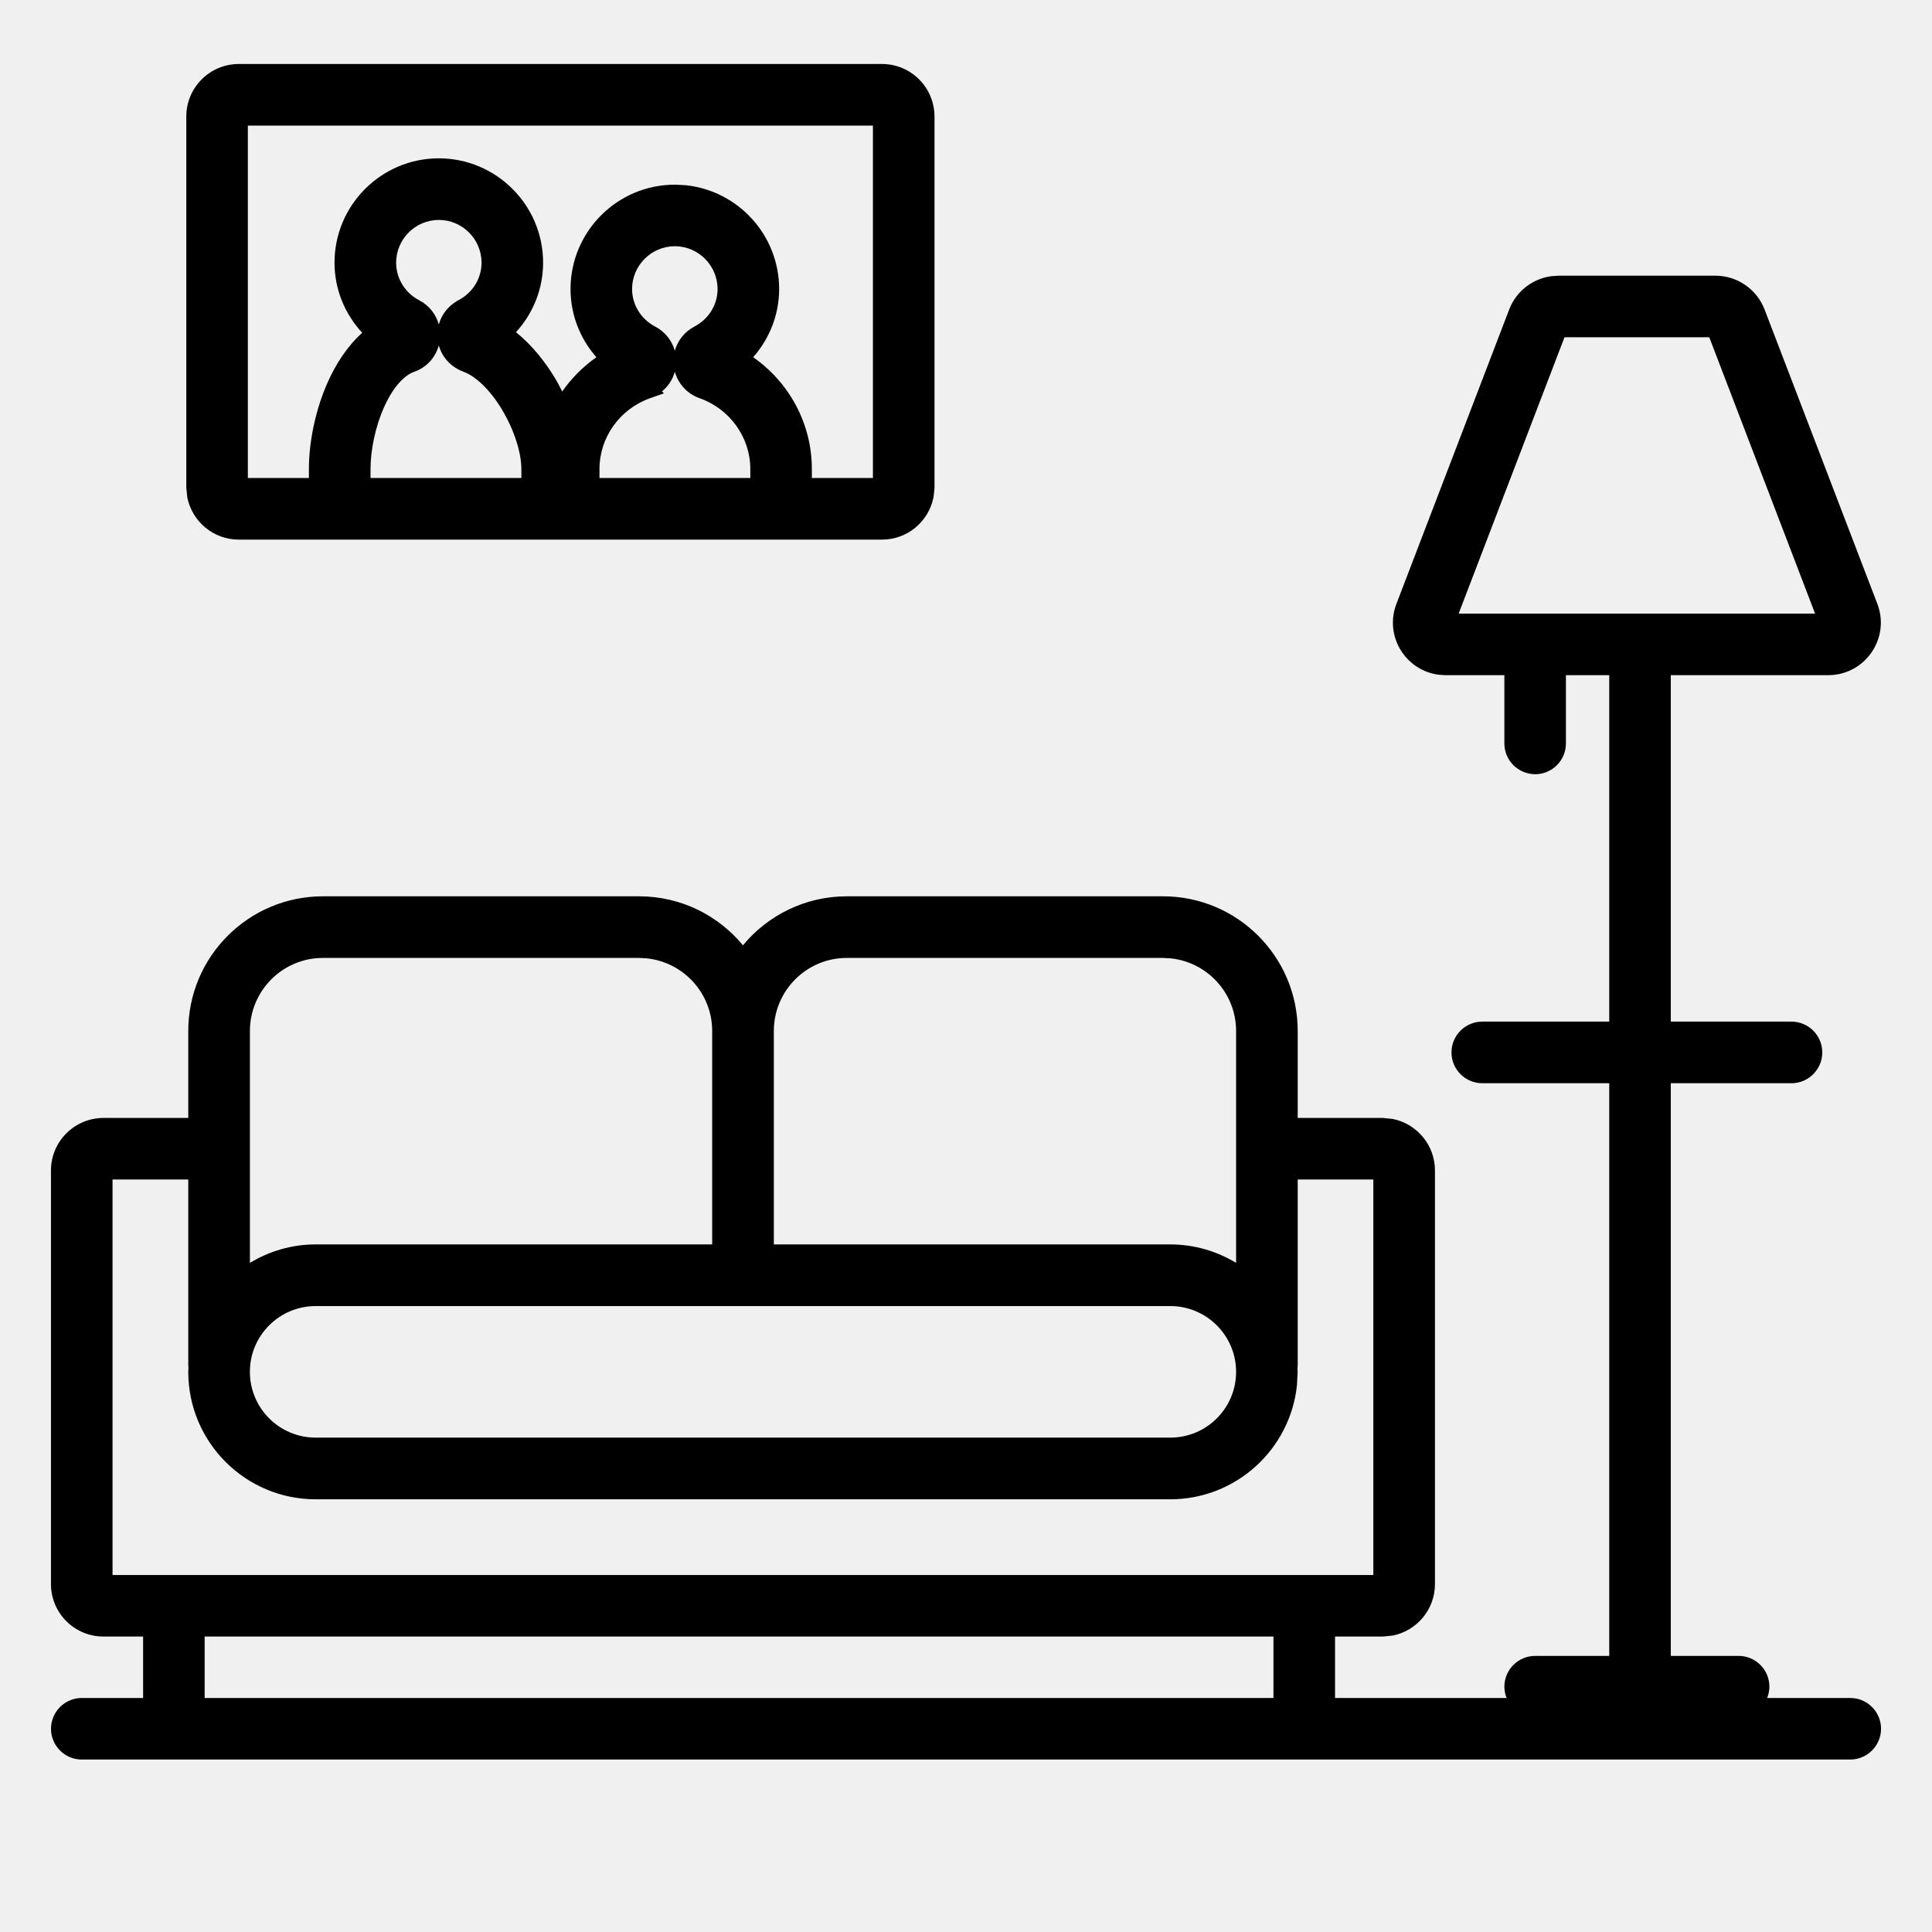
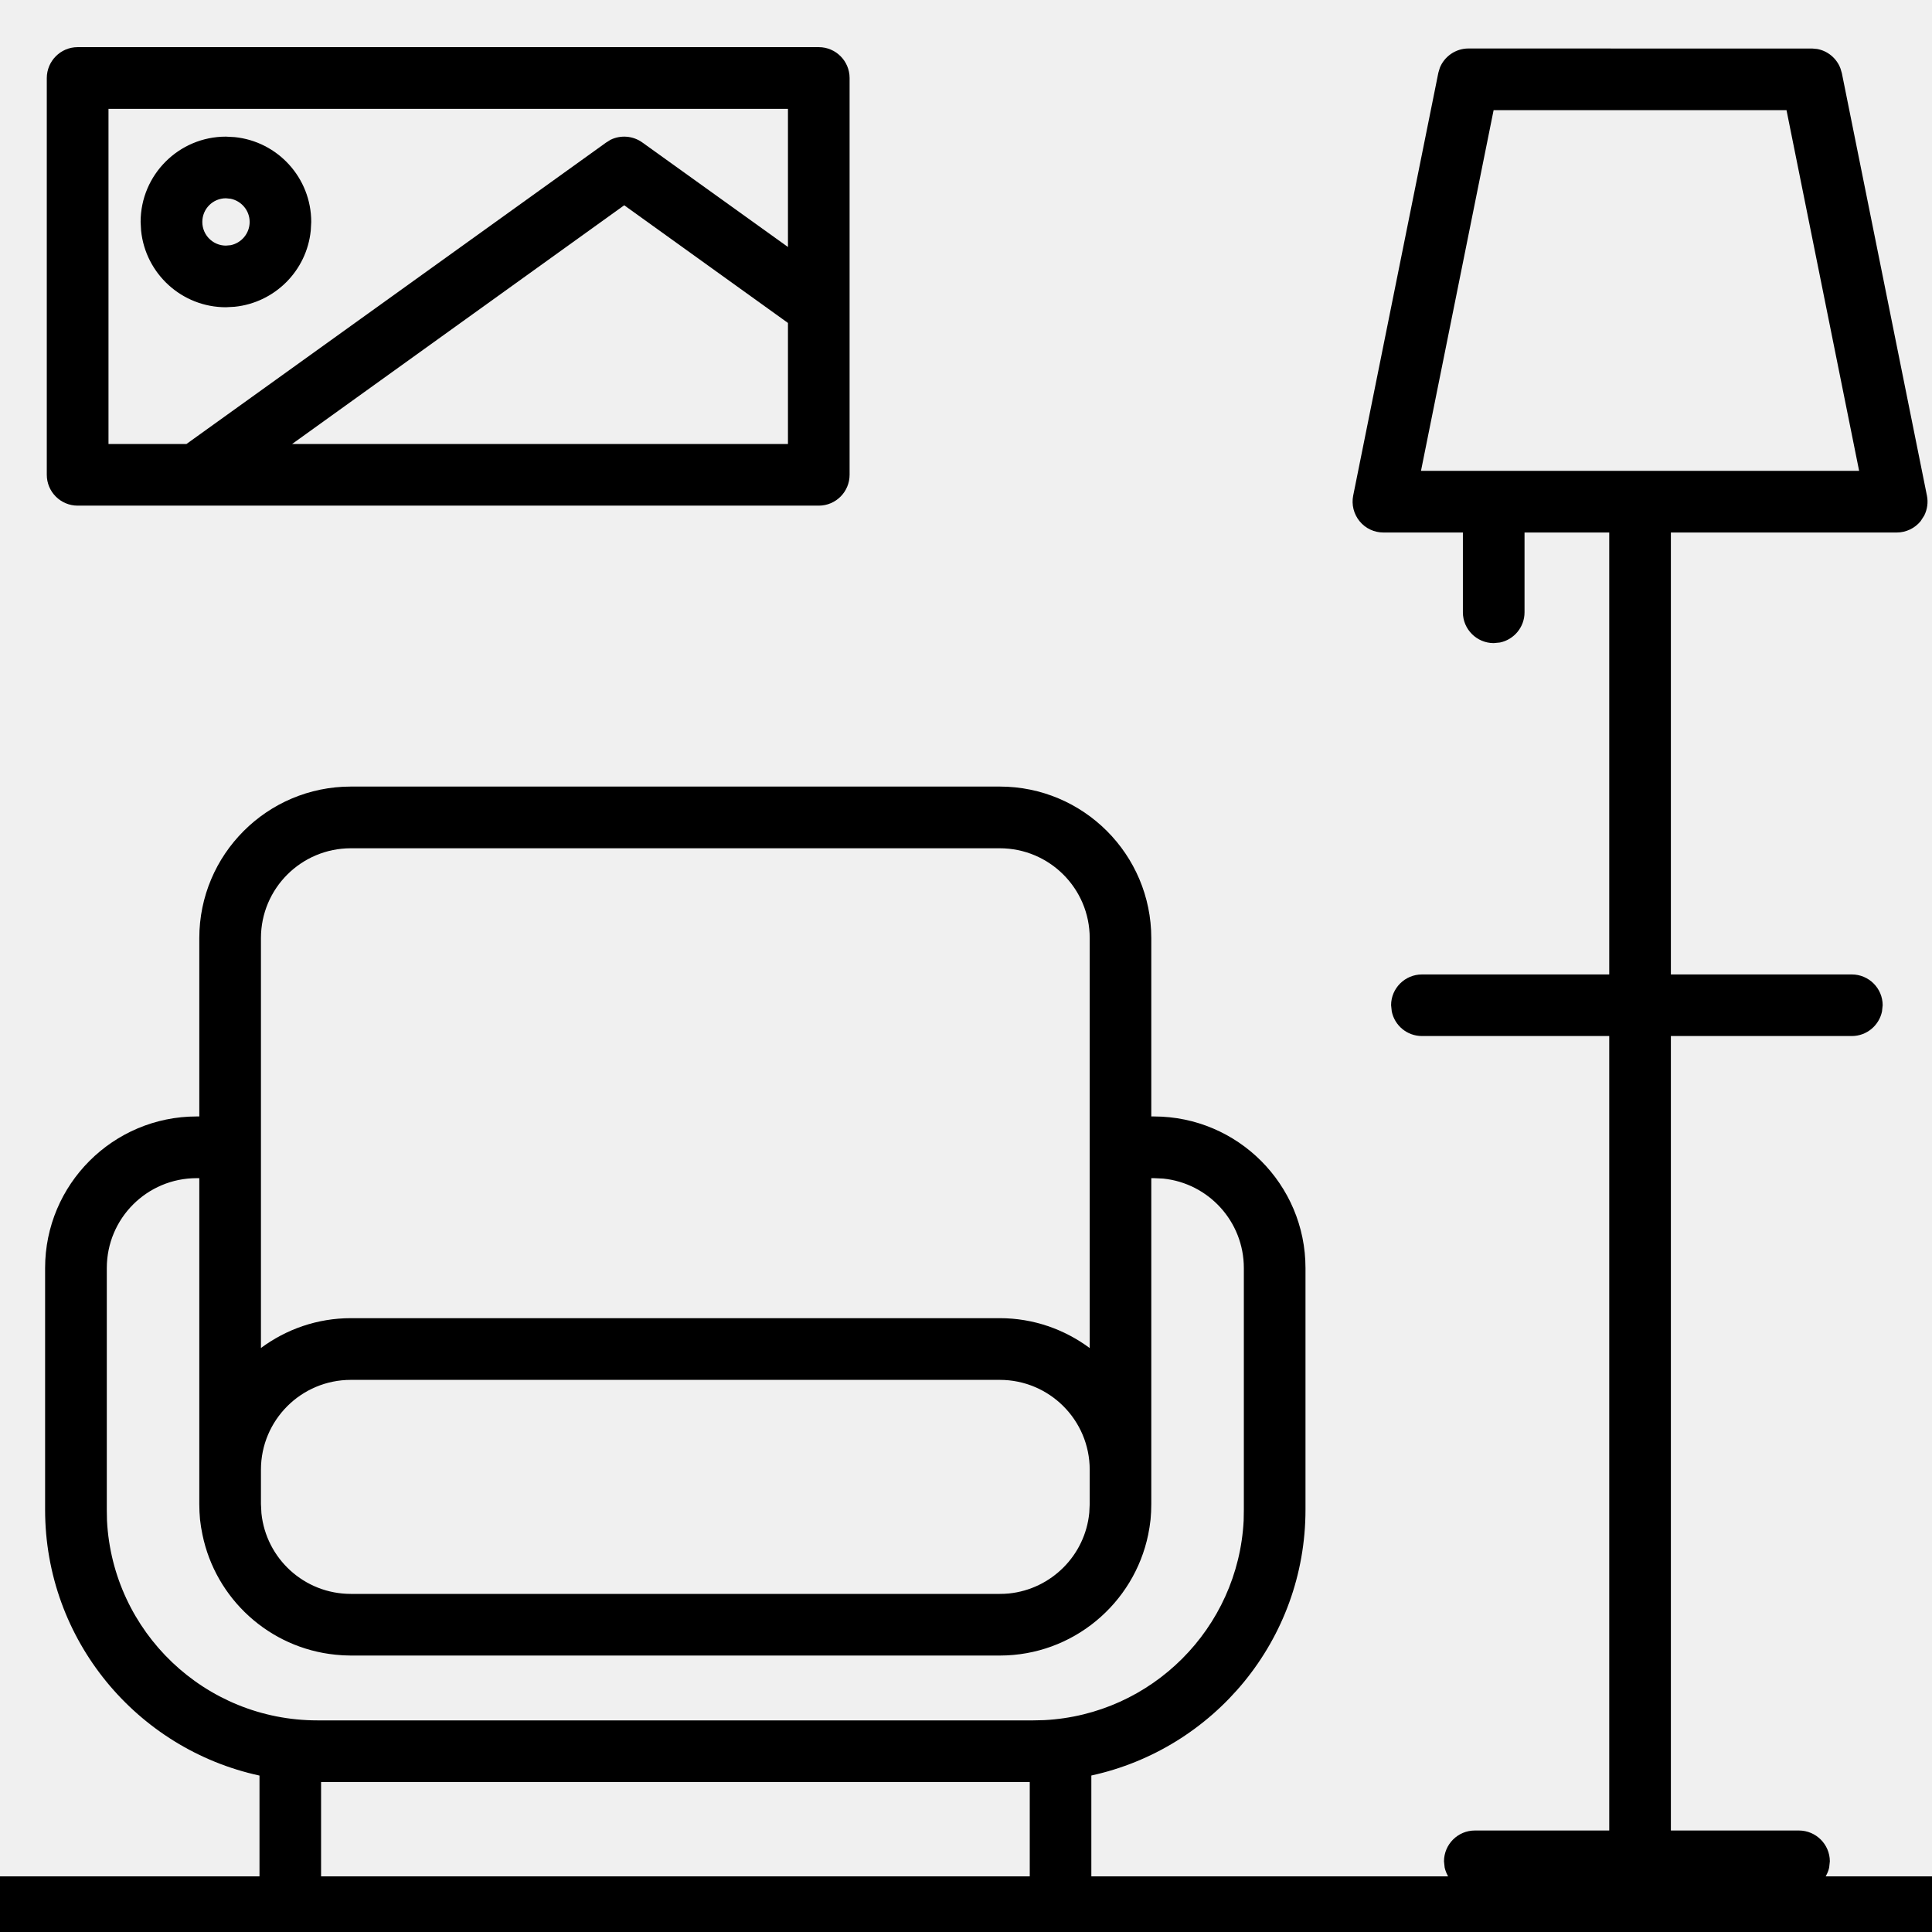
- <svg xmlns="http://www.w3.org/2000/svg" viewBox="0 0 56 56" width="56" height="56" fill="none">
-   <rect id="Icon/Controller/108_kvartira" width="56" height="56" x="0" y="0" />
-   <path id="Icon" d="M27.087 3.377C27.086 2.537 26.406 1.855 25.566 1.855L6.922 1.855C6.082 1.855 5.4 2.537 5.4 3.377L5.4 14.132L5.401 14.144L5.427 14.397L5.43 14.424C5.572 15.118 6.186 15.641 6.922 15.641L25.566 15.641C26.302 15.641 26.914 15.118 27.056 14.424L27.059 14.411L27.061 14.397L27.087 14.144L27.087 3.377ZM8.954 13.855L7.184 13.855L7.184 3.641L25.302 3.641L25.302 13.855L23.532 13.855L23.532 13.59C23.532 12.279 22.874 11.082 21.831 10.354C22.305 9.816 22.583 9.122 22.584 8.378C22.583 6.814 21.393 5.523 19.87 5.368L19.562 5.353C17.894 5.353 16.538 6.71 16.537 8.378C16.537 9.121 16.814 9.817 17.287 10.355C16.899 10.627 16.564 10.964 16.296 11.348C16.234 11.224 16.17 11.101 16.1 10.982C15.809 10.492 15.421 10.005 14.956 9.629C15.451 9.086 15.742 8.376 15.742 7.614C15.742 5.947 14.386 4.59 12.719 4.589C11.052 4.59 9.696 5.946 9.696 7.614C9.696 8.384 9.995 9.101 10.499 9.646C10.051 10.049 9.726 10.572 9.501 11.075C9.138 11.888 8.954 12.819 8.954 13.59L8.954 13.855ZM11.482 7.614C11.482 6.932 12.039 6.375 12.721 6.375C13.402 6.375 13.958 6.933 13.958 7.614C13.958 8.065 13.707 8.484 13.285 8.704L13.249 8.721L13.235 8.733C12.979 8.884 12.797 9.127 12.719 9.405C12.637 9.11 12.438 8.853 12.155 8.706C11.733 8.486 11.482 8.065 11.482 7.614ZM18.321 8.378C18.322 7.696 18.878 7.138 19.56 7.137C20.242 7.137 20.799 7.696 20.799 8.378C20.799 8.828 20.547 9.248 20.124 9.468C19.843 9.616 19.643 9.871 19.56 10.165C19.476 9.87 19.273 9.613 18.991 9.467C18.572 9.246 18.322 8.827 18.321 8.378ZM49.723 7.991C50.353 7.991 50.921 8.382 51.147 8.97L54.416 17.503C54.797 18.5 54.059 19.57 52.992 19.57L48.429 19.57L48.429 29.612L51.926 29.612C52.418 29.612 52.819 30.011 52.82 30.504C52.819 30.997 52.419 31.398 51.926 31.398L48.429 31.398L48.429 47.997L50.395 47.997C50.886 47.997 51.286 48.396 51.287 48.889C51.287 49.005 51.262 49.115 51.222 49.217L53.63 49.217C54.121 49.217 54.522 49.615 54.523 50.107C54.523 50.6 54.122 51.001 53.63 51.001L2.37 51.001C1.878 51.001 1.479 50.602 1.478 50.109C1.48 49.617 1.879 49.217 2.37 49.217L4.148 49.217L4.148 47.436L2.999 47.436C2.159 47.436 1.477 46.756 1.477 45.915L1.477 33.927C1.477 33.087 2.159 32.405 2.999 32.404L5.457 32.404L5.457 29.883C5.457 27.729 7.205 25.98 9.36 25.98L18.525 25.98C19.737 25.98 20.82 26.534 21.535 27.4C22.251 26.534 23.334 25.98 24.546 25.98L33.711 25.98C35.866 25.98 37.614 27.729 37.615 29.883L37.615 32.404L40.084 32.404L40.096 32.406L40.349 32.431L40.377 32.435C41.07 32.577 41.593 33.191 41.593 33.927L41.593 45.915C41.593 46.651 41.07 47.264 40.377 47.406L40.363 47.409L40.349 47.409L40.096 47.435L40.084 47.436L38.697 47.436L38.697 49.217L43.67 49.217C43.629 49.115 43.605 49.005 43.605 48.889C43.606 48.396 44.007 47.997 44.498 47.997L46.645 47.997L46.645 31.398L42.966 31.398C42.473 31.398 42.072 30.997 42.072 30.504C42.073 30.011 42.474 29.612 42.966 29.612L46.645 29.612L46.645 19.57L45.389 19.57L45.389 21.549C45.389 22.04 44.991 22.44 44.498 22.441C44.006 22.44 43.605 22.041 43.605 21.549L43.605 19.57L41.882 19.57L41.72 19.559L41.703 19.558C40.743 19.436 40.118 18.439 40.476 17.503L43.745 8.97C43.942 8.455 44.401 8.093 44.934 8.01L44.953 8.007L45.146 7.993L45.167 7.991L49.723 7.991ZM42.28 17.785L52.611 17.785L49.544 9.775L45.348 9.775L42.28 17.785ZM12.007 10.777C12.362 10.653 12.622 10.363 12.719 10.012C12.815 10.353 13.066 10.63 13.399 10.76L13.416 10.769L13.434 10.776C13.769 10.894 14.199 11.28 14.563 11.893C14.921 12.496 15.112 13.146 15.112 13.59L15.112 13.855L10.74 13.855L10.74 13.59C10.74 13.067 10.872 12.384 11.132 11.803C11.395 11.213 11.713 10.889 11.988 10.783L12.007 10.777ZM19.188 11.345C19.368 11.198 19.497 11 19.56 10.774C19.657 11.122 19.917 11.414 20.273 11.54C21.16 11.852 21.747 12.682 21.748 13.59L21.748 13.855L17.376 13.855L17.376 13.59C17.377 12.682 17.963 11.852 18.849 11.54L19.244 11.401L19.188 11.345ZM9.36 27.766C8.191 27.766 7.245 28.715 7.244 29.883L7.244 36.605C7.801 36.268 8.452 36.07 9.15 36.07L20.643 36.07L20.643 29.883C20.642 28.788 19.81 27.887 18.742 27.778L18.525 27.766L9.36 27.766ZM24.546 27.766C23.377 27.766 22.431 28.715 22.43 29.883L22.43 36.07L33.922 36.07C34.62 36.07 35.272 36.268 35.829 36.605L35.829 29.883C35.828 28.788 34.996 27.887 33.928 27.778L33.711 27.766L24.546 27.766ZM3.262 34.188L3.262 45.652L39.807 45.652L39.807 34.188L37.615 34.188L37.615 39.554C37.615 39.594 37.609 39.633 37.608 39.672C37.609 39.702 37.613 39.733 37.613 39.763L37.594 40.141C37.405 42.002 35.833 43.457 33.922 43.458L9.15 43.458C7.111 43.457 5.457 41.802 5.457 39.763L5.462 39.655C5.461 39.622 5.457 39.588 5.457 39.554L5.457 34.188L3.262 34.188ZM9.15 37.857C8.097 37.858 7.243 38.71 7.243 39.763C7.243 40.816 8.097 41.67 9.15 41.67L33.922 41.67C34.975 41.67 35.829 40.816 35.829 39.763C35.828 38.711 34.974 37.858 33.922 37.857L9.15 37.857ZM5.932 49.217L36.912 49.217L36.912 47.436L5.932 47.436L5.932 49.217Z" fill="rgb(0,0,0)" fill-rule="evenodd" />
+ <svg xmlns="http://www.w3.org/2000/svg" width="32" height="32" viewBox="0 0 32 32" fill="none">
+   <g clip-path="url(#clip0_406_706)">
+     <path fill-rule="evenodd" clip-rule="evenodd" d="M30.02 0.804L30.083 0.81L30.096 0.811C30.273 0.842 30.423 0.967 30.485 1.137L30.507 1.212L31.916 8.209C31.939 8.321 31.922 8.437 31.872 8.538L31.811 8.633C31.714 8.751 31.568 8.82 31.416 8.82H27.675V16.14H30.672C30.953 16.14 31.182 16.368 31.183 16.649L31.172 16.752C31.124 16.985 30.918 17.16 30.672 17.16H27.675V30.319H29.797C30.078 30.32 30.307 30.548 30.308 30.829L30.297 30.932C30.286 30.984 30.265 31.033 30.239 31.078H32C32.083 31.078 32.15 31.146 32.15 31.229V31.948C32.15 32.031 32.083 32.099 32 32.099H0C-0.083 32.099 -0.15 32.031 -0.15 31.948V31.229C-0.15 31.146 -0.083 31.078 0 31.078H4.298V29.409C2.268 28.969 0.747 27.166 0.747 25.005V21.003C0.747 19.617 1.872 18.492 3.258 18.492H3.301V15.539C3.301 14.153 4.425 13.028 5.812 13.028H16.559C17.945 13.028 19.069 14.153 19.069 15.539V18.492H19.113C20.499 18.493 21.623 19.617 21.623 21.003V25.005C21.623 27.165 20.104 28.966 18.076 29.408V31.078H23.985C23.96 31.033 23.939 30.984 23.928 30.932L23.917 30.829C23.918 30.548 24.146 30.319 24.428 30.319H26.654V17.16H23.552C23.305 17.16 23.099 16.985 23.052 16.752L23.041 16.649C23.041 16.368 23.271 16.14 23.552 16.14H26.654V8.82H25.251V10.142C25.251 10.388 25.076 10.594 24.844 10.642L24.741 10.652C24.46 10.652 24.23 10.423 24.23 10.142V8.82H22.913C22.76 8.82 22.615 8.751 22.519 8.633C22.422 8.514 22.383 8.358 22.413 8.209L23.822 1.213L23.825 1.2L23.843 1.14L23.847 1.126C23.922 0.935 24.11 0.803 24.322 0.803L30.02 0.804ZM5.318 31.078H17.056V29.516H5.318V31.078ZM3.258 19.514C2.435 19.514 1.769 20.18 1.769 21.003V25.005L1.772 25.185C1.866 27.029 3.391 28.495 5.258 28.495H17.113L17.293 28.491C19.077 28.4 20.508 26.969 20.599 25.185L20.602 25.005V21.003C20.602 20.232 20.017 19.598 19.266 19.521L19.113 19.514H19.069V24.911C19.069 24.997 19.065 25.083 19.057 25.168C19.048 25.253 19.034 25.336 19.018 25.417C18.783 26.56 17.771 27.421 16.559 27.421H5.812C5.724 27.421 5.638 27.416 5.555 27.407C4.458 27.296 3.57 26.479 3.353 25.417C3.336 25.336 3.322 25.253 3.313 25.168C3.305 25.083 3.301 24.997 3.301 24.911V19.514H3.258ZM5.812 22.855C4.989 22.855 4.322 23.521 4.322 24.344V24.911L4.33 25.064C4.407 25.815 5.04 26.4 5.812 26.4H16.559C16.61 26.4 16.66 26.398 16.711 26.393C17.415 26.321 17.975 25.759 18.042 25.054L18.049 24.911V24.344C18.049 23.521 17.382 22.855 16.559 22.855H5.812ZM5.812 14.05C4.989 14.05 4.322 14.716 4.322 15.539V22.327C4.739 22.018 5.253 21.833 5.812 21.833H16.559C17.118 21.833 17.632 22.019 18.049 22.328V15.539C18.049 14.716 17.382 14.05 16.559 14.05H5.812ZM23.536 7.799H30.793L29.59 1.824H24.739L23.536 7.799Z" fill="black" />
+     <path fill-rule="evenodd" clip-rule="evenodd" d="M3.887 2.271C4.599 2.343 5.155 2.945 5.155 3.676L5.147 3.82C5.08 4.485 4.551 5.013 3.887 5.081L3.742 5.089C3.011 5.089 2.409 4.532 2.337 3.82L2.329 3.676C2.329 2.896 2.962 2.263 3.742 2.263L3.887 2.271ZM3.742 3.284C3.526 3.284 3.351 3.459 3.351 3.676C3.351 3.893 3.526 4.068 3.742 4.068L3.821 4.061C4 4.024 4.135 3.865 4.135 3.676C4.135 3.487 4 3.329 3.821 3.292L3.742 3.284Z" fill="black" />
+     <path fill-rule="evenodd" clip-rule="evenodd" d="M13.562 0.781C13.843 0.781 14.072 1.011 14.072 1.292V7.864C14.072 8.146 13.843 8.375 13.562 8.375H1.286C1.004 8.375 0.775 8.146 0.775 7.864V1.292C0.776 1.011 1.004 0.781 1.286 0.781H13.562ZM1.797 7.354H3.088L10.042 2.359L10.051 2.354L10.1 2.323L10.111 2.316C10.279 2.233 10.483 2.248 10.638 2.359L13.051 4.091V1.803H1.797V7.354ZM4.838 7.354H13.051V5.349L10.339 3.4L4.838 7.354Z" fill="black" />
+   </g>
+   <defs>
+     <clipPath id="clip0_406_706">
+       <rect width="32" height="32" fill="white" />
+     </clipPath>
+   </defs>
</svg>
